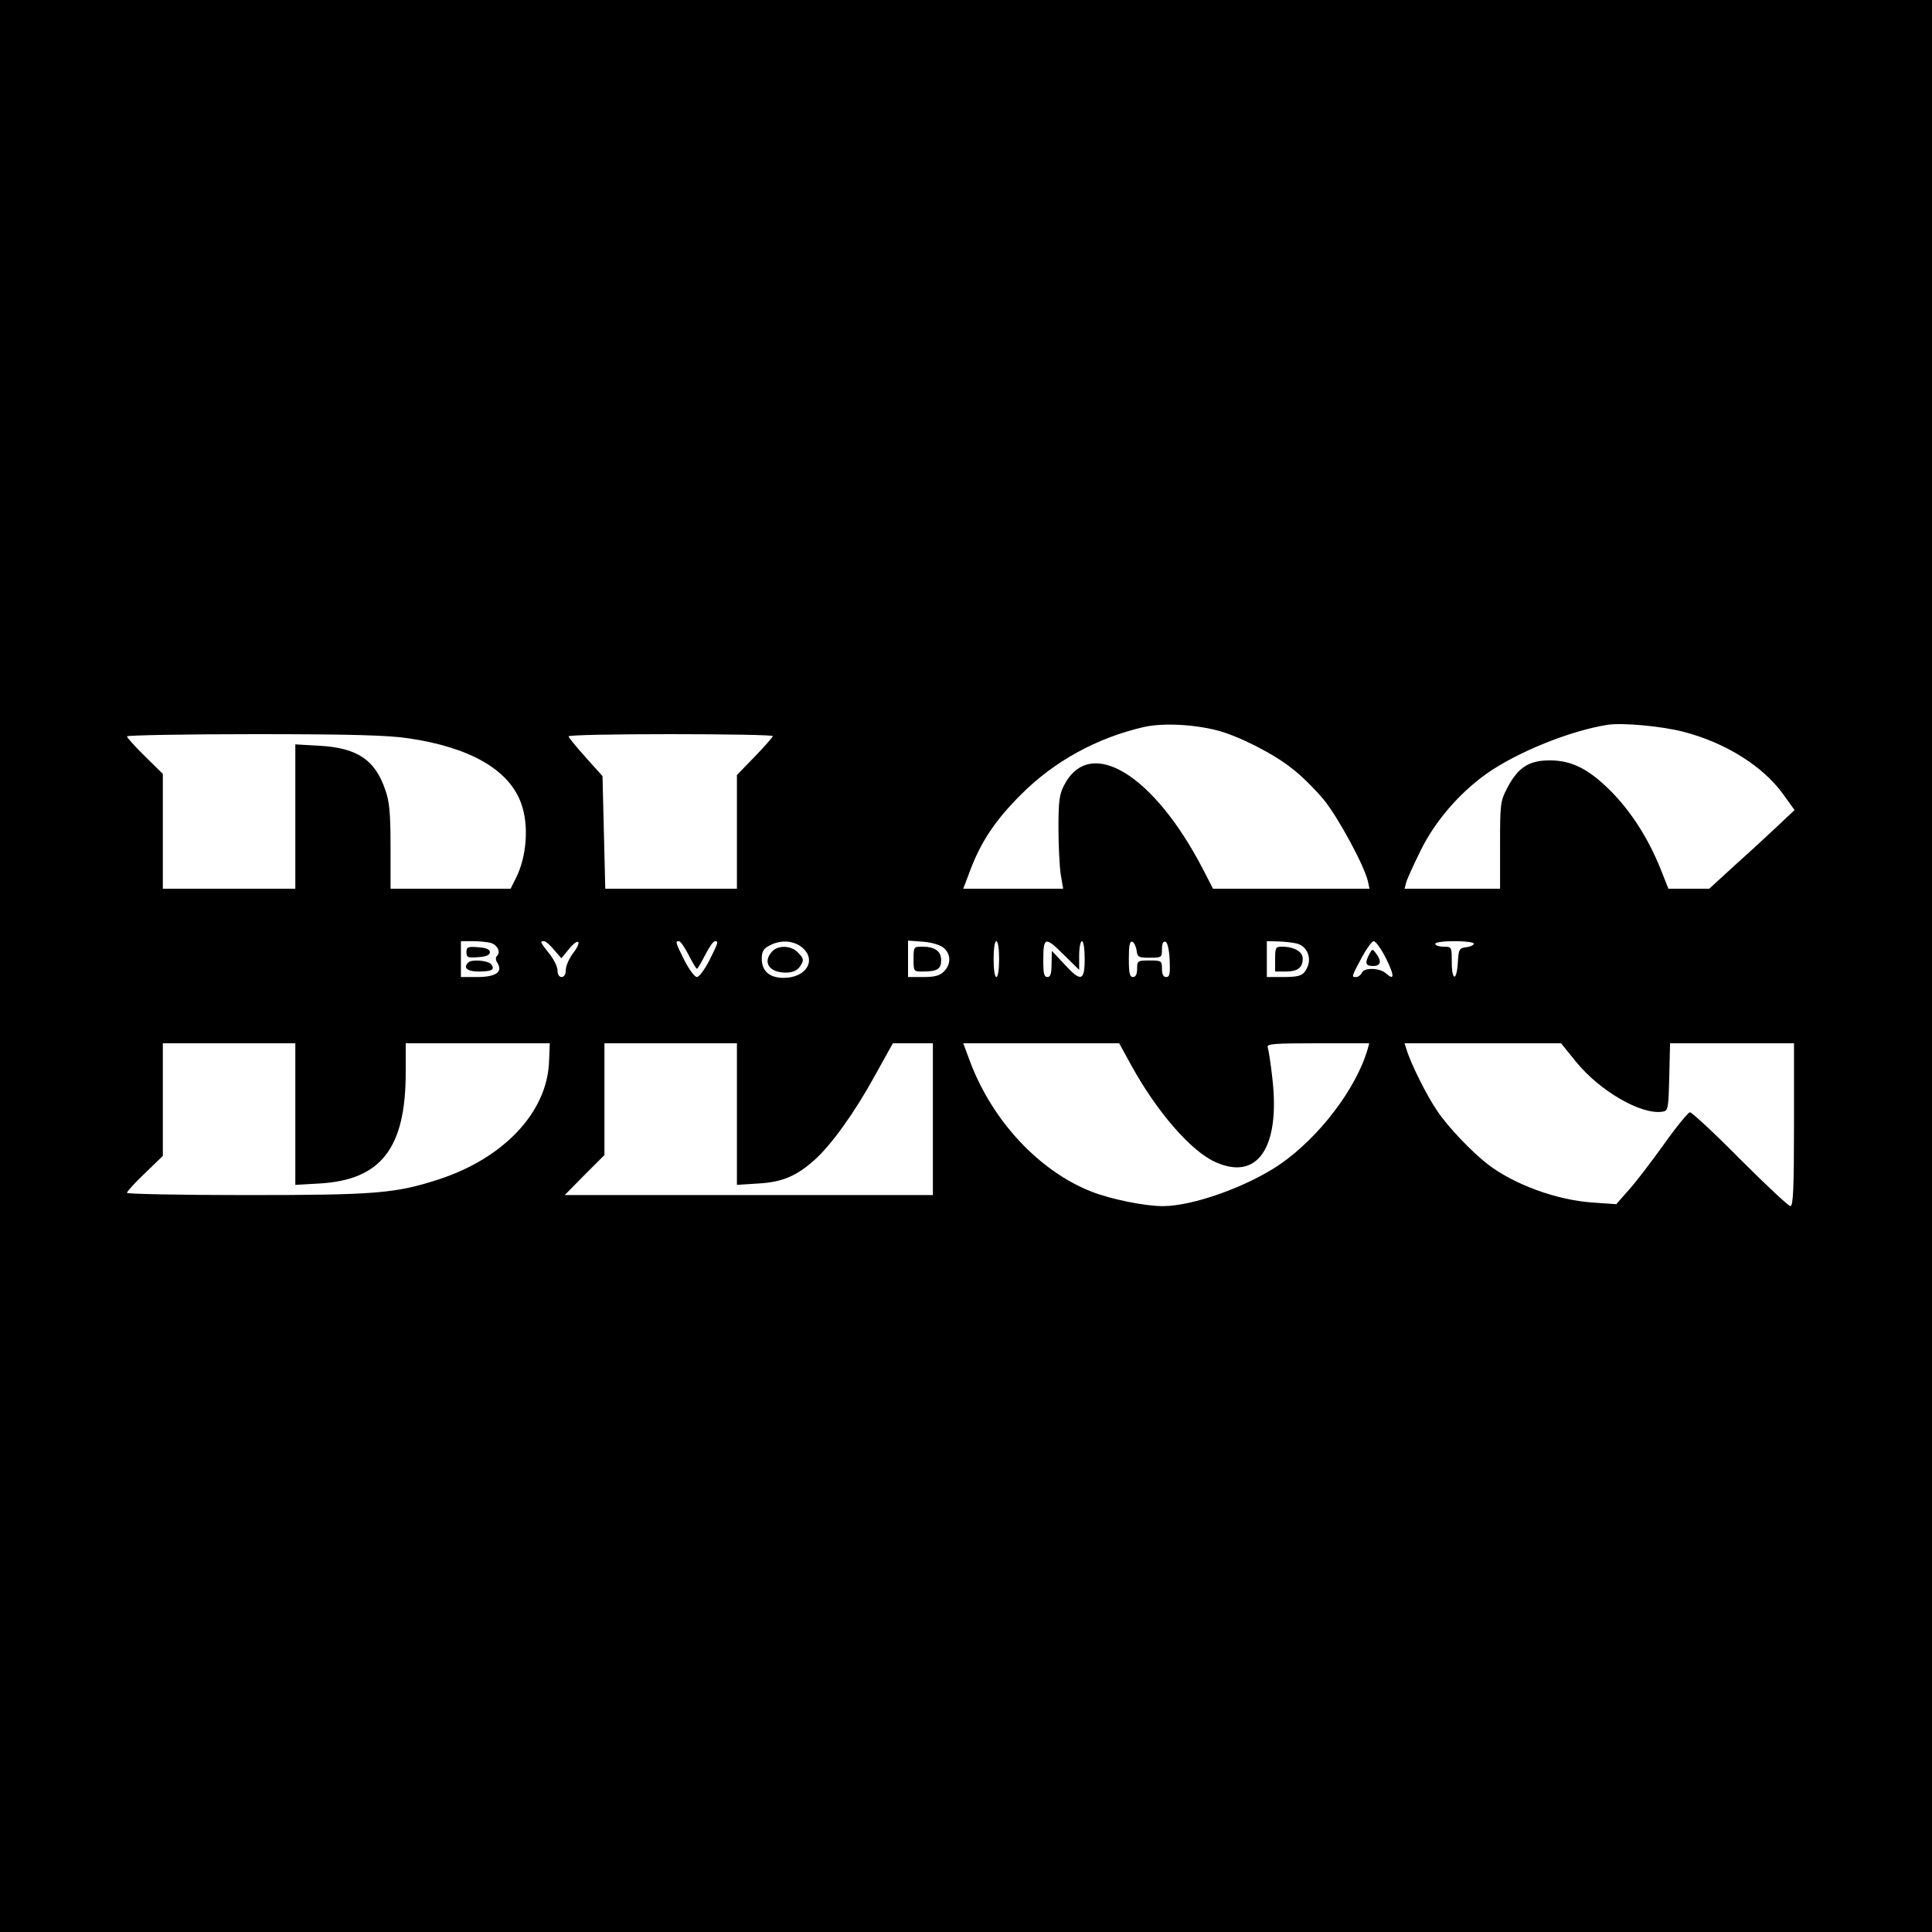
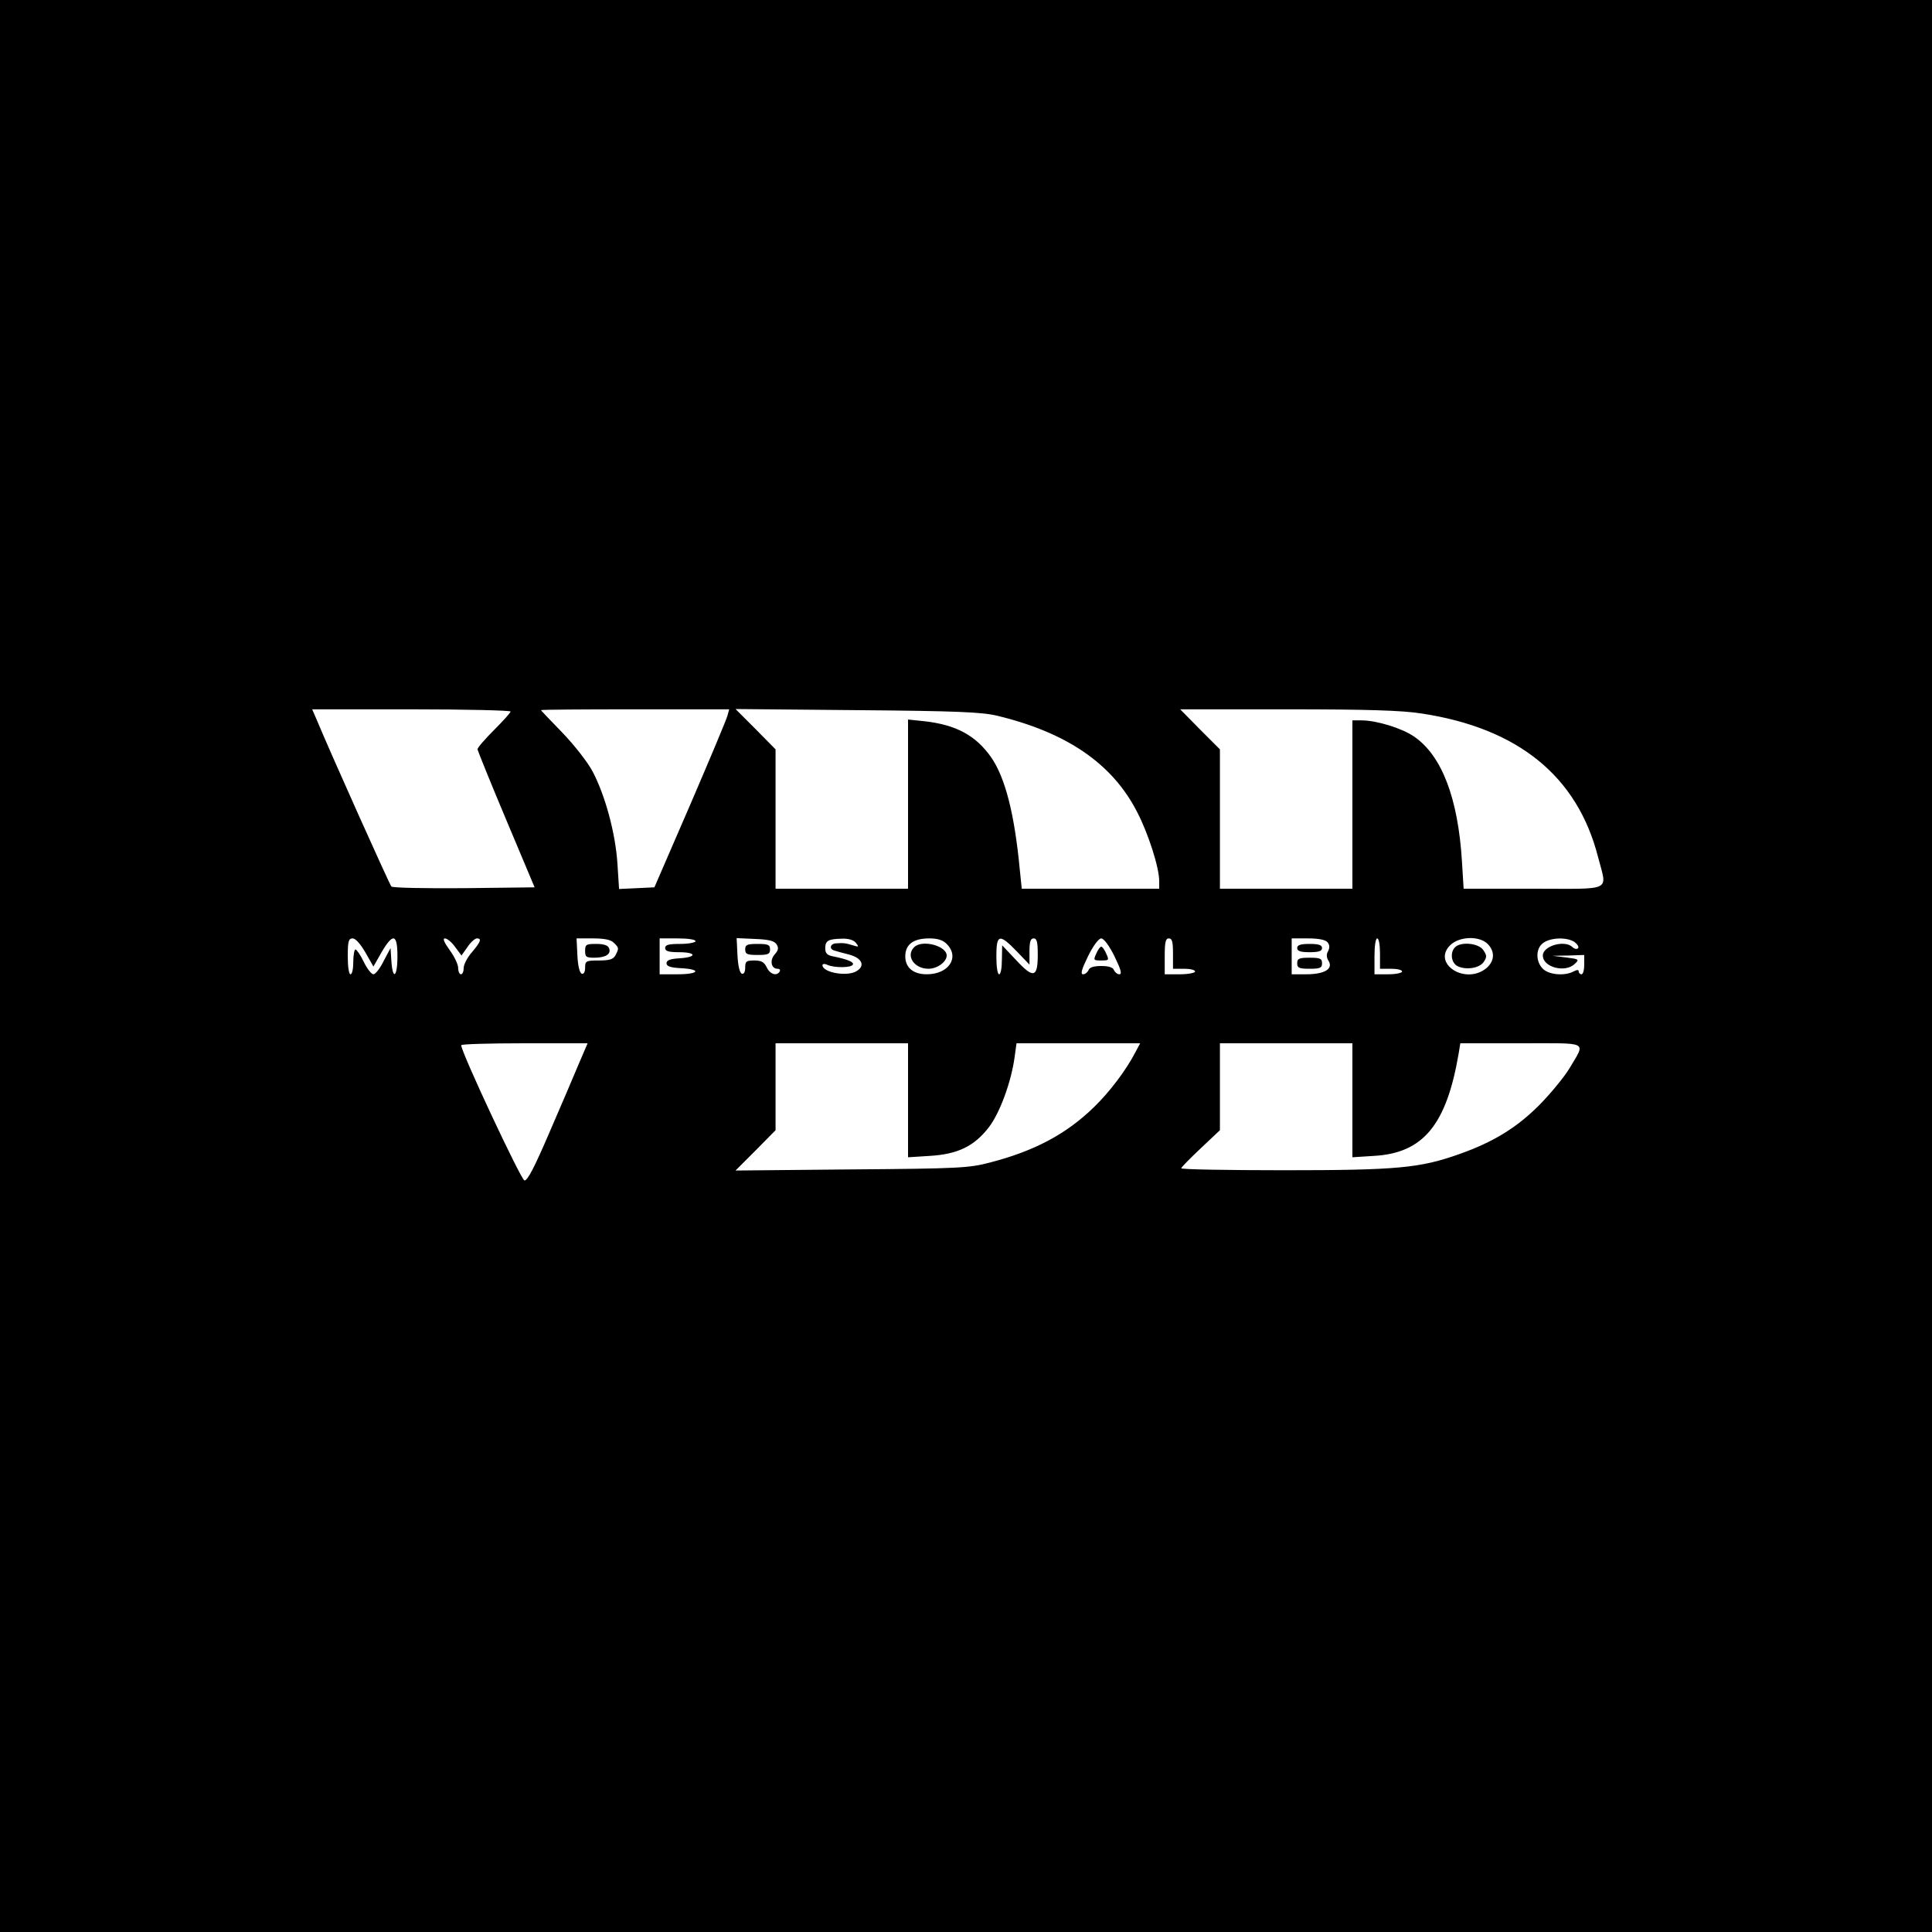
<svg xmlns="http://www.w3.org/2000/svg" version="1.0" width="700pt" height="700pt" viewBox="0 0 700 700" preserveAspectRatio="xMidYMid meet">
  <g transform="translate(0,700) scale(0.1,-0.1)" fill="#000000" stroke="none">
-     <path d="M0 3500 l0 -3500 3500 0 3500 0 0 3500 0 3500 -3500 0 -3500 0 0 -3500z m4409 854 c77 -20 205 -84 273 -139 32 -24 83 -75 114 -112 52 -64 145 -235 160 -295 l6 -28 -283 0 -284 0 -35 68 c-179 347 -412 489 -505 306 -17 -32 -20 -59 -20 -154 0 -63 4 -139 8 -167 l9 -53 -181 0 -181 0 25 66 c39 104 91 182 184 275 122 122 276 206 446 245 68 15 176 10 264 -12z m1689 -5 c152 -39 289 -124 363 -227 l41 -57 -69 -65 c-38 -36 -108 -100 -155 -142 l-85 -78 -74 0 -74 0 -29 73 c-44 109 -104 203 -176 277 -82 83 -144 115 -225 115 -75 0 -114 -25 -153 -98 -26 -50 -27 -57 -27 -210 l0 -157 -173 0 -173 0 6 23 c3 12 27 64 52 115 52 106 139 207 238 278 112 79 302 156 440 178 54 8 195 -5 273 -25z m-4618 -24 c224 -33 364 -114 408 -235 29 -79 21 -193 -19 -272 l-19 -38 -218 0 -217 0 0 153 c0 121 -4 163 -19 205 -37 109 -101 152 -238 160 l-88 5 0 -262 0 -261 -240 0 -240 0 0 208 0 208 -65 64 c-36 35 -65 68 -65 72 0 4 208 8 463 8 351 0 485 -4 557 -15z m1320 8 c0 -3 -29 -37 -65 -74 l-65 -67 0 -206 0 -206 -239 0 -238 0 -5 204 -5 204 -61 68 c-34 38 -62 72 -62 76 0 5 167 8 370 8 204 0 370 -3 370 -7z m-1023 -749 c25 -7 38 -33 24 -47 -6 -6 -6 -16 2 -27 19 -32 -7 -50 -74 -50 l-59 0 0 65 0 65 43 0 c23 0 52 -3 64 -6z m230 -25 l27 -31 27 33 c36 44 50 30 15 -15 -14 -19 -26 -46 -26 -60 0 -16 -6 -26 -15 -26 -9 0 -15 9 -15 24 0 13 -13 40 -30 61 -33 42 -35 45 -19 45 6 0 22 -14 36 -31z m488 -19 c14 -27 27 -50 30 -50 3 0 16 23 30 50 14 28 30 50 35 50 14 0 13 -4 -20 -70 -17 -33 -37 -60 -45 -60 -8 0 -28 27 -45 60 -33 66 -34 70 -20 70 5 0 21 -22 35 -50z m409 29 c57 -45 19 -112 -65 -112 -51 0 -79 25 -79 69 0 26 6 37 28 48 38 21 85 19 116 -5z m516 -4 c26 -23 26 -59 0 -85 -15 -15 -33 -20 -75 -20 l-55 0 0 66 0 66 55 -4 c34 -3 62 -12 75 -23z m200 -40 c0 -37 -4 -65 -10 -65 -6 0 -10 28 -10 65 0 37 4 65 10 65 6 0 10 -28 10 -65z m237 13 l53 -52 0 52 c0 29 5 52 10 52 6 0 10 -28 10 -65 0 -81 -14 -84 -75 -17 l-44 47 -1 -47 c0 -36 -4 -48 -15 -48 -12 0 -15 13 -15 58 0 89 6 91 77 20z m261 19 c3 -25 7 -27 48 -27 43 0 44 1 44 31 0 20 4 29 13 27 7 -3 13 -28 15 -66 2 -51 0 -62 -13 -62 -10 0 -15 10 -15 30 0 29 -2 30 -45 30 -43 0 -45 -1 -45 -30 0 -20 -5 -30 -15 -30 -12 0 -15 14 -15 66 0 48 3 65 13 62 6 -3 13 -17 15 -31z m582 24 c33 -9 51 -46 39 -80 -14 -35 -26 -41 -91 -41 l-58 0 0 65 0 65 43 -1 c23 -1 53 -4 67 -8z m321 -52 c32 -64 32 -84 1 -56 -23 21 -81 22 -88 2 -4 -8 -13 -15 -21 -15 -17 0 -17 -1 22 73 17 31 36 57 42 57 7 0 27 -27 44 -61z m319 52 c0 -5 -12 -11 -27 -13 -26 -3 -28 -7 -31 -55 -4 -70 -22 -68 -22 2 0 54 0 55 -30 55 -16 0 -30 5 -30 10 0 6 30 10 70 10 39 0 70 -4 70 -9z m-4270 -617 l0 -257 88 5 c223 13 312 128 312 403 l0 105 261 0 261 0 -3 -73 c-10 -180 -166 -344 -399 -420 -157 -51 -228 -57 -697 -57 -238 0 -433 4 -433 8 0 5 29 37 65 71 l65 63 0 204 0 204 240 0 240 0 0 -256z m1600 0 l0 -257 78 5 c87 5 138 27 204 86 60 54 144 170 218 305 l65 117 73 0 72 0 0 -275 0 -275 -667 0 -667 0 72 73 72 72 0 203 0 202 240 0 240 0 0 -256z m1430 174 c91 -165 215 -309 303 -348 153 -70 236 52 207 303 -6 55 -14 105 -17 113 -4 12 25 14 182 14 l186 0 -6 -22 c-42 -144 -177 -320 -318 -417 -119 -81 -315 -151 -424 -151 -66 0 -188 25 -257 52 -190 74 -360 256 -441 471 l-25 67 283 0 282 0 45 -82z m1611 14 c86 -105 234 -191 311 -180 22 3 23 7 26 126 l3 122 224 0 225 0 0 -295 c0 -231 -3 -295 -13 -295 -7 0 -89 77 -182 170 -93 94 -175 170 -182 170 -6 0 -49 -52 -95 -117 -46 -64 -103 -139 -128 -166 l-44 -50 -86 6 c-130 9 -284 65 -380 139 -56 43 -145 136 -182 192 -38 55 -97 173 -112 224 l-7 22 283 0 284 0 55 -68z" />
-     <path d="M1690 3550 c0 -19 5 -21 43 -18 29 2 42 8 42 18 0 10 -13 16 -42 18 -38 3 -43 1 -43 -18z" />
-     <path d="M1697 3513 c-20 -19 -5 -33 36 -33 50 0 62 7 46 27 -12 13 -70 18 -82 6z" />
-     <path d="M2797 3552 c-35 -38 -10 -76 50 -76 23 0 40 7 49 19 18 25 18 31 -6 55 -25 25 -72 26 -93 2z" />
-     <path d="M3310 3525 c0 -45 0 -45 34 -45 52 0 66 9 66 41 0 33 -23 49 -69 49 -30 0 -31 -1 -31 -45z" />
-     <path d="M4620 3525 l0 -45 38 0 c44 0 62 14 62 47 0 25 -31 43 -76 43 -22 0 -24 -4 -24 -45z" />
-     <path d="M4961 3542 c-17 -32 -13 -42 14 -42 28 0 32 17 11 45 -13 18 -14 18 -25 -3z" />
+     <path d="M0 3500 l0 -3500 3500 0 3500 0 0 3500 0 3500 -3500 0 -3500 0 0 -3500z m1850 922 c0 -4 -27 -34 -60 -67 -33 -33 -60 -64 -60 -70 1 -5 47 -120 104 -255 l103 -245 -255 -3 c-141 -1 -259 1 -264 6 -6 6 -216 473 -273 610 l-14 32 360 0 c197 0 359 -4 359 -8z m786 -14 c-3 -13 -64 -158 -135 -323 l-130 -300 -64 -3 -64 -3 -6 93 c-7 108 -44 246 -90 333 -18 34 -66 95 -109 140 -43 44 -78 81 -78 82 0 2 153 3 341 3 l341 0 -6 -22z m976 -1 c253 -61 417 -173 507 -347 41 -78 81 -203 81 -252 l0 -28 -249 0 -249 0 -7 68 c-19 201 -52 332 -103 407 -56 80 -127 119 -244 132 l-58 6 0 -307 0 -306 -240 0 -240 0 0 252 0 253 -72 73 -73 73 440 -4 c360 -3 452 -7 507 -20z m1538 8 c350 -53 565 -227 640 -520 33 -128 58 -115 -233 -115 l-254 0 -6 98 c-14 230 -73 384 -173 453 -45 31 -137 59 -191 59 l-33 0 0 -305 0 -305 -240 0 -240 0 0 252 0 253 -72 72 -72 73 389 0 c289 0 415 -4 485 -15z m-3826 -866 l29 -51 29 51 c42 72 58 68 58 -14 0 -75 -17 -89 -22 -17 l-3 47 -25 -47 c-13 -27 -30 -48 -37 -48 -7 0 -23 20 -35 45 -12 25 -26 45 -30 45 -4 0 -8 -20 -8 -45 0 -25 -4 -45 -10 -45 -6 0 -10 28 -10 65 0 55 3 65 18 65 10 0 28 -20 46 -51z m325 20 l23 -31 22 31 c11 17 27 31 34 31 18 0 14 -12 -18 -50 -17 -19 -30 -45 -30 -57 0 -13 -4 -23 -10 -23 -5 0 -10 10 -10 23 0 13 -14 42 -31 65 -20 28 -26 42 -17 42 8 0 25 -14 37 -31z m575 15 c19 -18 19 -20 6 -45 -8 -15 -22 -19 -60 -19 -47 0 -50 -2 -50 -26 0 -16 -5 -24 -12 -22 -8 3 -14 28 -16 66 l-3 62 60 0 c41 0 65 -5 75 -16z m296 6 c0 -5 -25 -10 -55 -10 -42 0 -55 -3 -55 -15 0 -11 12 -15 50 -15 64 0 66 -18 3 -22 -35 -2 -48 -7 -48 -18 0 -11 14 -16 53 -18 75 -4 65 -22 -13 -22 l-65 0 0 65 0 65 65 0 c37 0 65 -4 65 -10z m294 -12 c8 -13 6 -21 -7 -36 -19 -21 -13 -52 10 -52 8 0 11 -4 8 -10 -11 -18 -35 -10 -47 15 -9 19 -19 25 -45 25 -29 0 -33 -3 -33 -26 0 -16 -5 -24 -12 -22 -8 3 -14 28 -16 67 l-3 62 67 -3 c50 -2 70 -7 78 -20z m287 6 c12 -15 11 -16 -11 -9 -26 8 -34 9 -62 7 -21 -2 -24 -21 -5 -26 6 -2 31 -9 55 -15 47 -13 58 -42 23 -61 -36 -19 -121 -3 -121 23 0 5 8 6 18 1 25 -11 86 -11 92 1 5 9 -18 19 -72 30 -21 4 -28 11 -28 29 0 28 11 34 61 35 23 1 42 -5 50 -15z m329 -4 c48 -48 8 -110 -72 -110 -49 0 -78 24 -78 65 0 43 29 65 87 65 30 0 49 -6 63 -20z m254 -27 l46 -48 0 48 c0 35 4 47 15 47 12 0 15 -13 15 -60 0 -83 -16 -86 -79 -18 l-50 53 -1 -52 c0 -29 -4 -53 -10 -53 -6 0 -10 28 -10 65 0 81 11 83 74 18z m354 -18 c23 -47 28 -65 18 -65 -8 0 -16 7 -20 15 -3 10 -19 15 -46 15 -27 0 -43 -5 -46 -15 -4 -8 -12 -15 -20 -15 -10 0 -5 18 18 65 19 39 39 65 48 65 9 0 29 -26 48 -65z m212 10 l0 -55 40 0 c22 0 40 -4 40 -10 0 -5 -25 -10 -55 -10 l-55 0 0 65 c0 51 3 65 15 65 12 0 15 -13 15 -55z m560 41 c8 -10 8 -20 2 -32 -7 -12 -6 -24 2 -36 17 -29 -16 -48 -81 -48 l-53 0 0 65 0 65 59 0 c39 0 63 -5 71 -14z m190 -41 l0 -55 40 0 c22 0 40 -4 40 -10 0 -5 -22 -10 -50 -10 l-50 0 0 65 c0 37 4 65 10 65 6 0 10 -25 10 -55z m390 35 c28 -28 25 -64 -6 -89 -76 -60 -196 18 -130 84 33 33 106 35 136 5z m316 6 c10 -8 16 -18 11 -22 -4 -4 -13 -2 -19 4 -28 28 -108 5 -108 -30 0 -43 82 -64 116 -30 17 16 15 17 -32 23 l-49 6 58 1 57 2 0 -35 c0 -19 -4 -35 -10 -35 -5 0 -10 5 -10 10 0 7 -6 7 -19 0 -33 -17 -89 -12 -111 10 -27 27 -26 75 2 94 28 20 88 21 114 2z m-3610 -443 c-18 -43 -66 -156 -107 -250 -52 -121 -78 -172 -89 -170 -12 2 -228 462 -229 490 -1 4 102 7 229 7 l229 0 -33 -77z m1194 -129 l0 -207 79 5 c101 6 161 35 214 104 40 52 81 165 93 253 l7 51 224 0 224 0 -17 -32 c-33 -64 -93 -144 -151 -200 -100 -97 -214 -158 -376 -200 -76 -20 -112 -22 -502 -25 l-420 -4 73 73 72 73 0 158 0 157 240 0 240 0 0 -206z m1610 0 l0 -207 78 5 c179 10 263 113 307 371 l6 37 221 0 c250 0 233 9 175 -90 -18 -30 -66 -89 -107 -131 -83 -84 -169 -137 -294 -181 -141 -50 -224 -58 -633 -58 -205 0 -373 3 -373 7 0 4 32 36 70 72 l70 66 0 158 0 157 240 0 240 0 0 -206z" />
+     <path d="M2120 3555 c0 -22 4 -25 33 -25 41 0 62 13 54 34 -4 11 -19 16 -47 16 -36 0 -40 -2 -40 -25z" />
+     <path d="M2700 3560 c0 -17 7 -20 45 -20 38 0 45 3 45 20 0 17 -7 20 -45 20 -38 0 -45 -3 -45 -20z" />
+     <path d="M3312 3568 c-31 -31 0 -78 52 -78 32 0 66 25 66 48 0 35 -89 59 -118 30z" />
+     <path d="M3972 3545 c-11 -24 -10 -25 18 -25 28 0 29 1 18 25 -6 14 -14 25 -18 25 -4 0 -12 -11 -18 -25z" />
+     <path d="M4700 3565 c0 -11 12 -15 45 -15 33 0 45 4 45 15 0 11 -12 15 -45 15 -33 0 -45 -4 -45 -15z" />
+     <path d="M4700 3510 c0 -17 7 -20 45 -20 38 0 45 3 45 20 0 17 -7 20 -45 20 -38 0 -45 -3 -45 -20z" />
+     <path d="M5272 3568 c-19 -19 -14 -56 8 -68 31 -16 81 -8 96 15 12 18 11 24 -2 43 -17 25 -81 31 -102 10z" />
  </g>
</svg>
